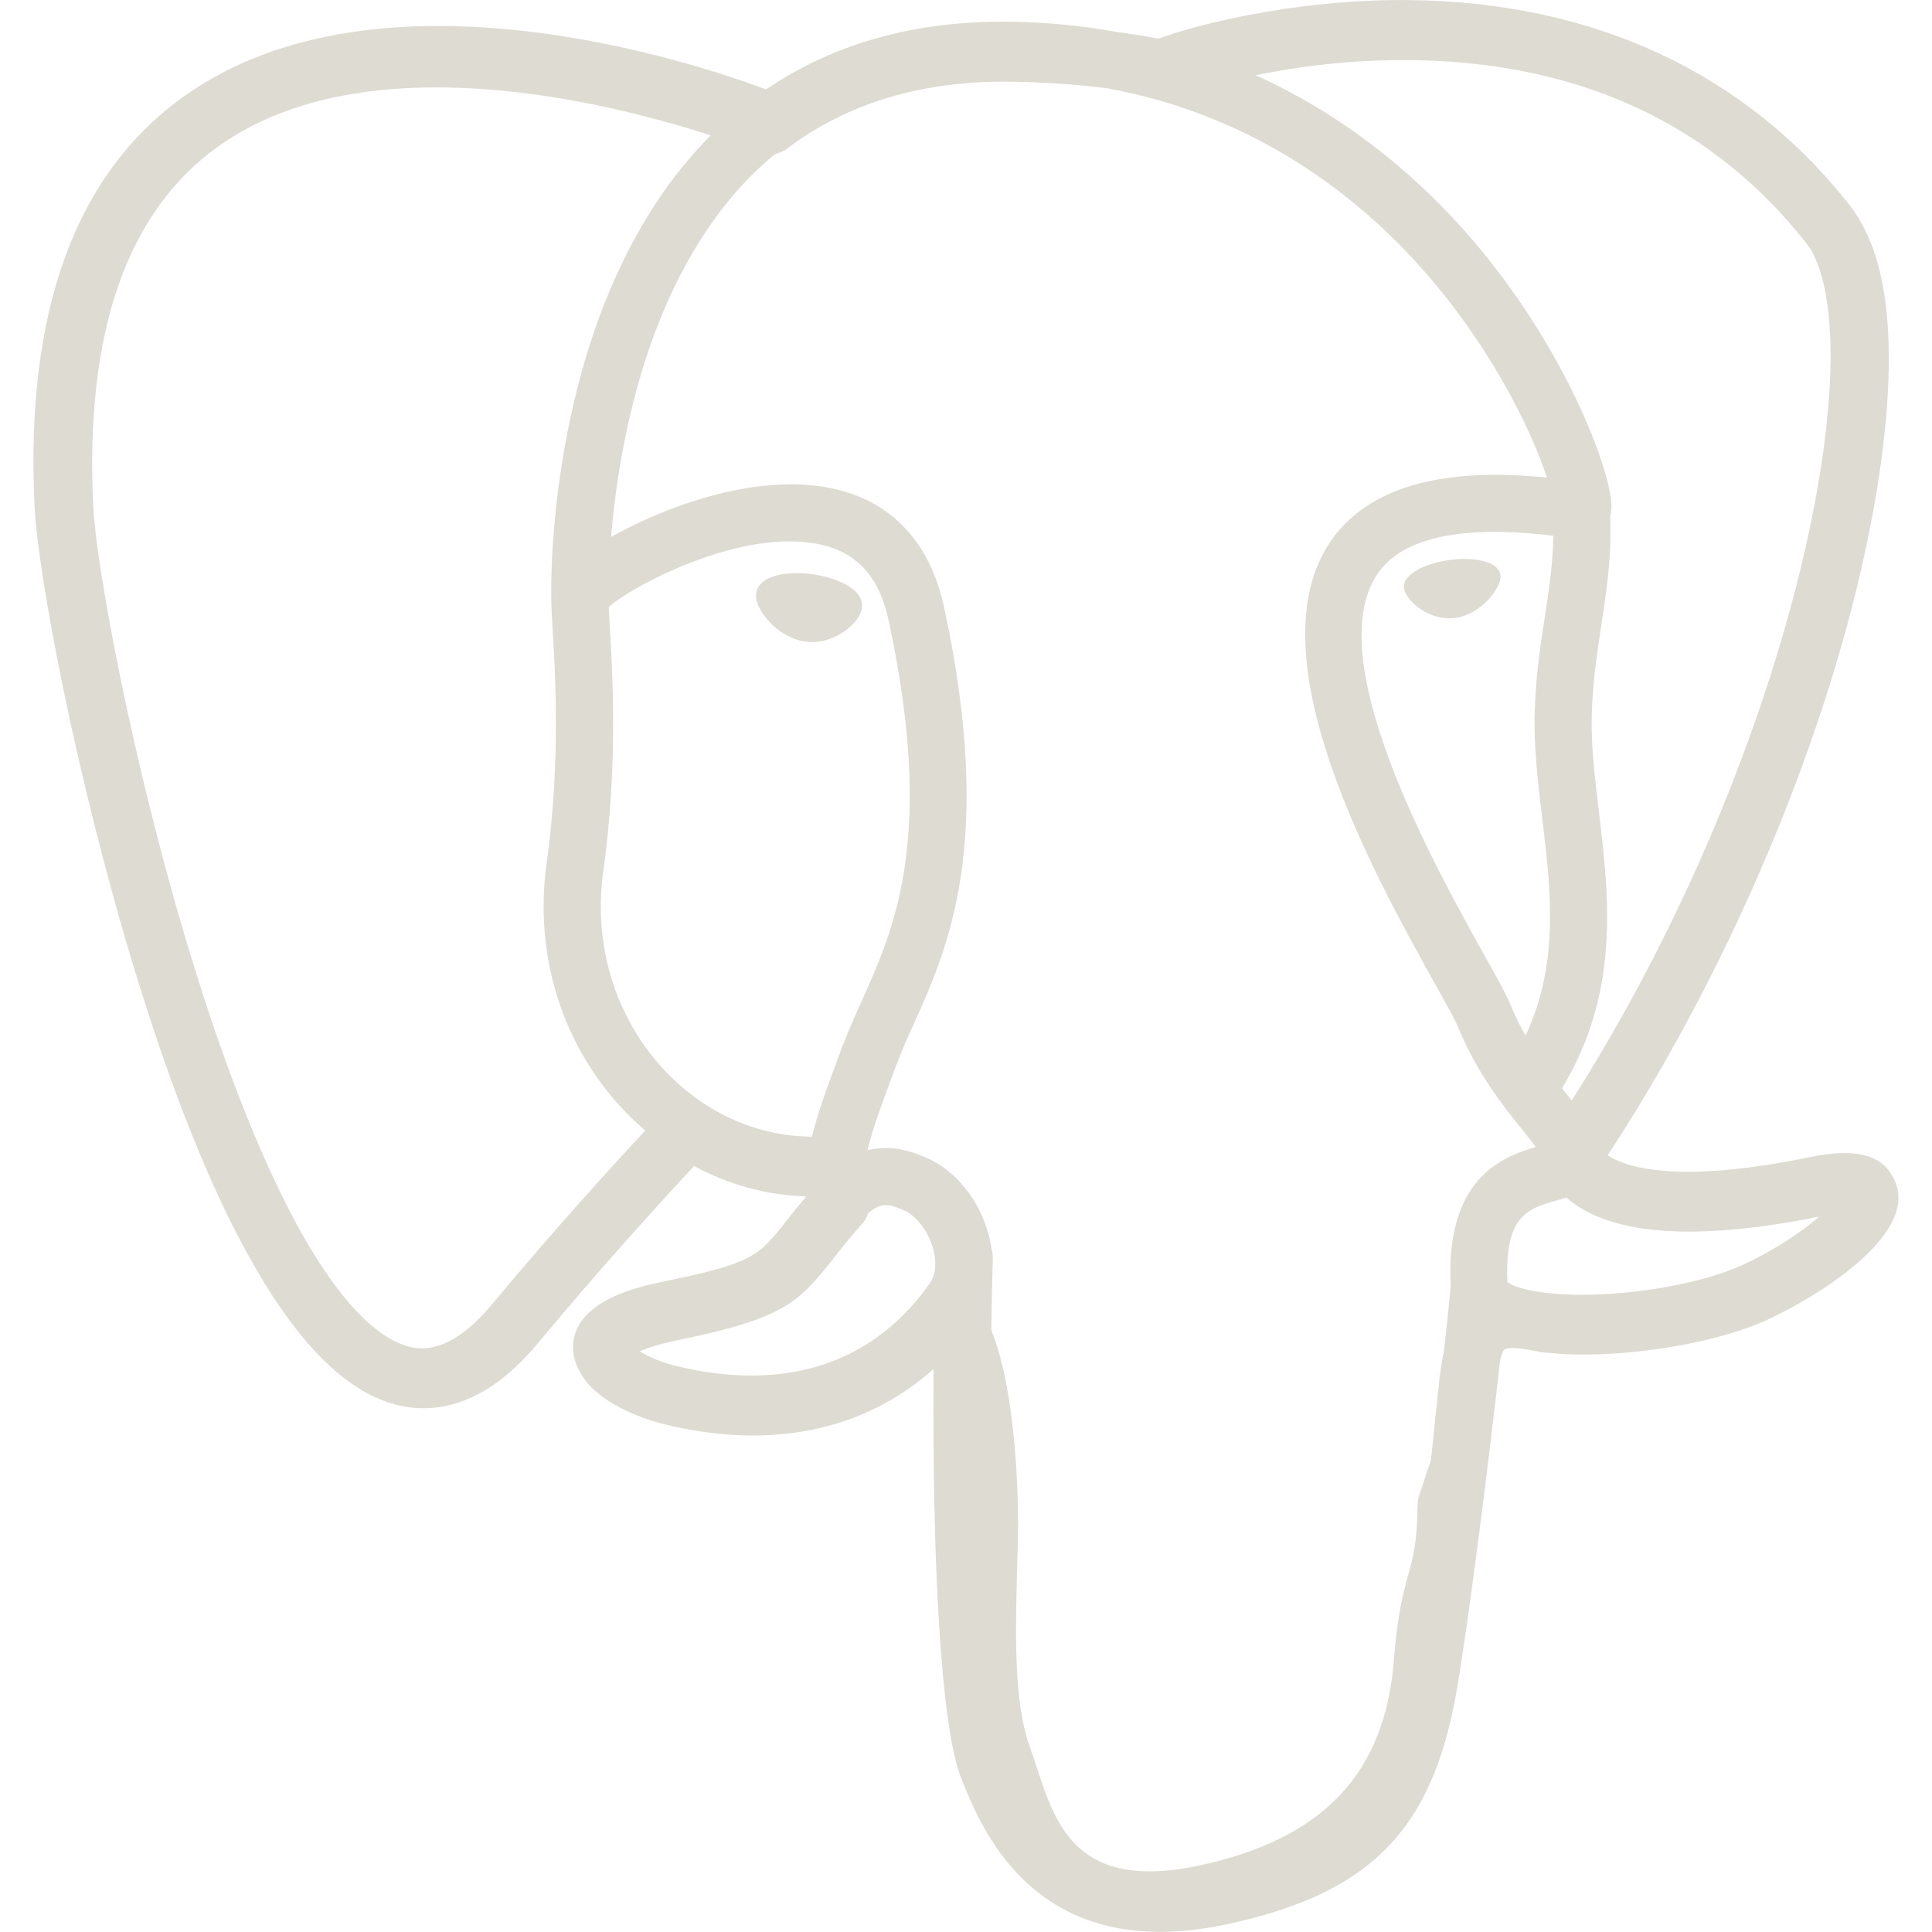
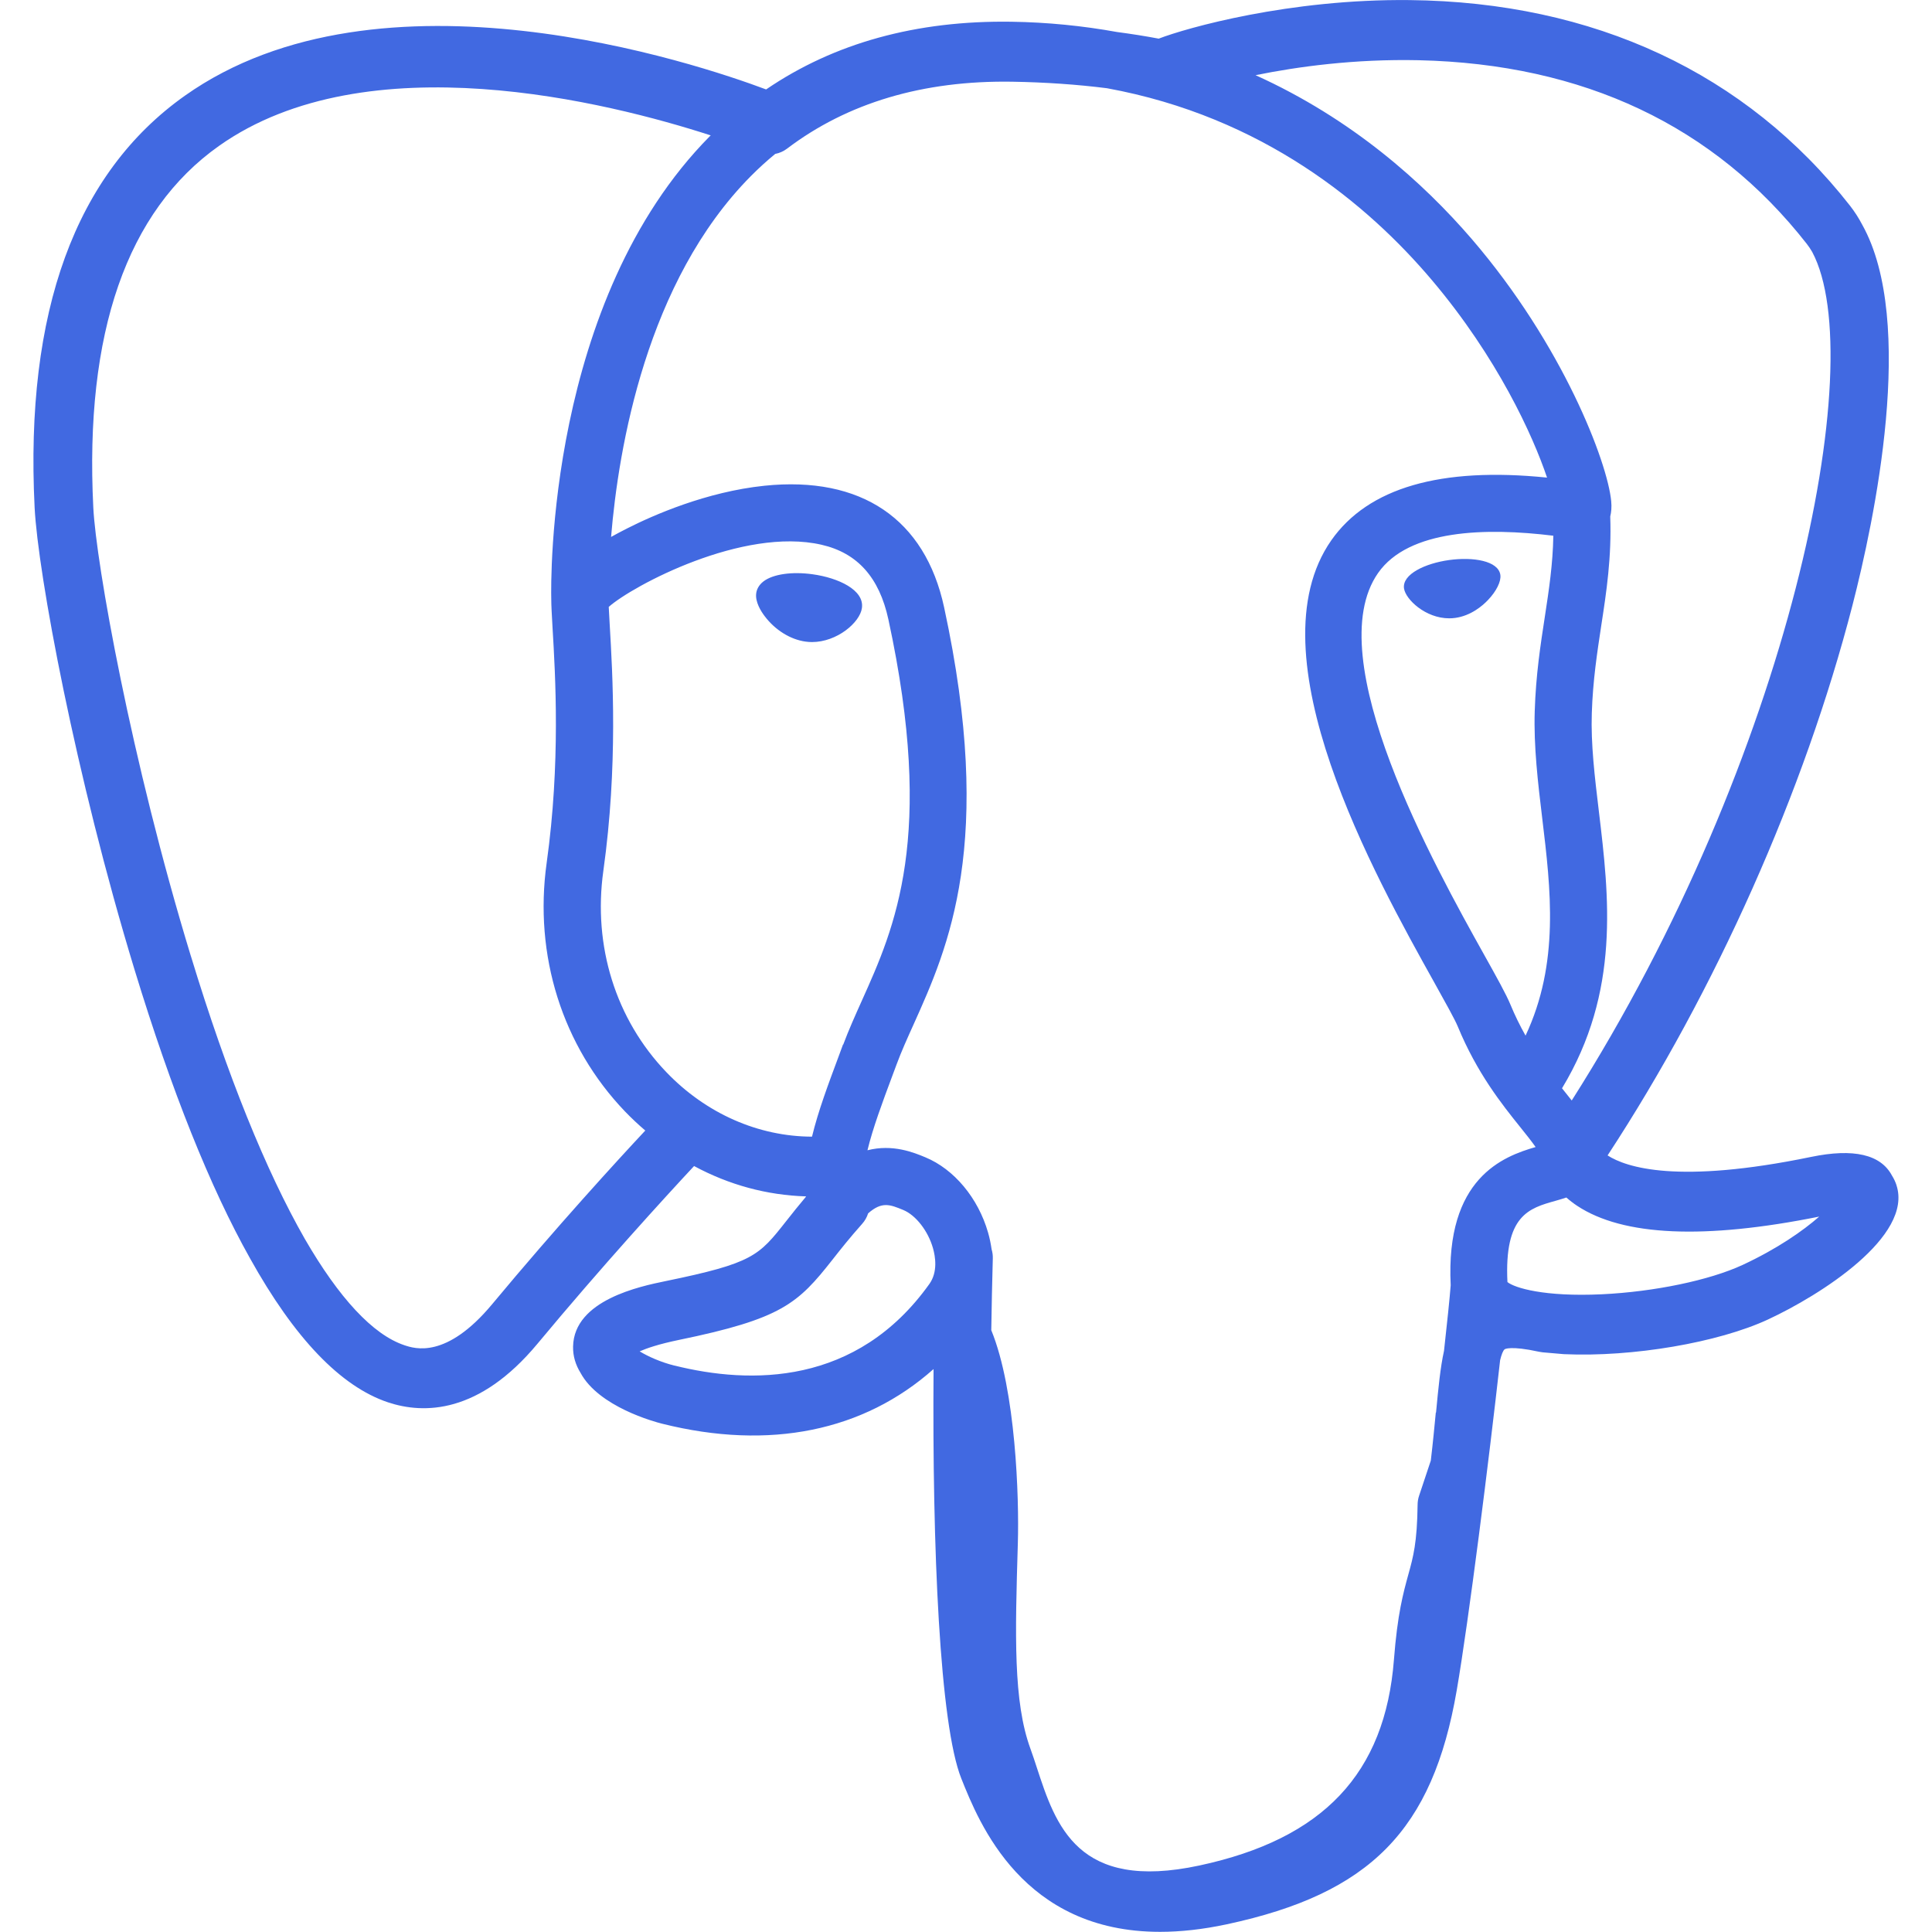
- <svg xmlns="http://www.w3.org/2000/svg" fill="#dedbd2" role="img" viewBox="0 0 24 24">
+ <svg xmlns="http://www.w3.org/2000/svg" fill="#4169E1" role="img" viewBox="0 0 24 24">
  <path d="M23.559 14.723a.527.527 0 0 0-.056-.119c-.139-.263-.477-.342-1.007-.232-1.653.341-2.293.131-2.526-.019 1.342-2.048 2.445-4.522 3.041-6.83.271-1.051.798-3.524.122-4.732a1.564 1.564 0 0 0-.151-.235C21.693.909 19.801.025 17.51.001c-1.495-.016-2.771.346-3.116.479a9.449 9.449 0 0 0-.516-.082 8.044 8.044 0 0 0-1.311-.128c-1.182-.018-2.204.264-3.05.841-.857-.321-4.789-1.645-7.222.079C.936 2.153.309 3.873.43 6.304c.041.818.507 3.334 1.242 5.744.46 1.506.939 2.702 1.433 3.582.553.994 1.126 1.593 1.714 1.79.447.149 1.133.144 1.858-.728.801-.964 1.59-1.826 1.945-2.207.435.235.906.362 1.39.377a.057.057 0 0 0 0.0.004 11.031 11.031 0 0 0-.247.305c-.339.43-.409.52-1.5.744-.31.064-1.134.234-1.146.811-.003.122.033.231.092.327.227.423.922.61 1.015.633 1.335.334 2.504.092 3.371-.679-.017 2.231.077 4.417.345 5.087.221.553.762 1.905 2.469 1.904.251 0 .526-.029.83-.094 1.782-.382 2.556-1.17 2.855-2.906.15-.871.402-2.875.539-4.101.017-.07.036-.121.057-.136.001-.001.07-.047.427.031a.367.367 0 0 0 .044.007l.254.022.015.001c.847.038 1.911-.143 2.531-.431.644-.299 1.806-1.032 1.595-1.67zM2.371 11.877c-.744-2.436-1.178-4.885-1.212-5.572-.109-2.171.417-3.683 1.562-4.493 1.837-1.299 4.84-.541 6.108-.13-.003.003-.007.006-.01.009-2.024 2.044-1.976 5.536-1.971 5.75-0.0.082.007.199.016.359.035.587.1 1.68-.073 2.918-.161 1.15.194 2.276.973 3.089.081.084.165.163.252.237-.347.371-1.1 1.193-1.903 2.158-.568.682-.96.552-1.089.509-.392-.131-.813-.587-1.238-1.322-.48-.839-.964-2.032-1.415-3.513zm6.007 5.087c-.171-.043-.327-.113-.432-.177.089-.039.237-.09.483-.141 1.283-.264 1.482-.451 1.914-1.0.099-.126.212-.269.367-.443a.355.355 0 0 0 .074-.13c.171-.151.272-.11.437-.042.156.065.308.26.369.475.029.102.062.294-.045.444-.904 1.266-2.222 1.249-3.168 1.013zm2.094-3.988-.052.141c-.133.357-.257.688-.333 1.003-.667-.002-1.317-.287-1.81-.802-.628-.655-.913-1.566-.782-2.5.183-1.308.115-2.447.079-3.059-.005-.086-.009-.161-.012-.22.296-.262 1.666-.996 2.643-.772.446.102.718.406.831.928.585 2.704.077 3.831-.33 4.736-.084.187-.163.363-.231.545zm7.364 4.572c-.017.177-.036.376-.062.596l-.146.438a.355.355 0 0 0-.018.108c-.006.475-.054.649-.115.869-.063.229-.135.489-.179 1.058-.11 1.414-.878 2.227-2.417 2.557-1.516.325-1.784-.497-2.021-1.222a6.582 6.582 0 0 0-.077-.227c-.215-.586-.191-1.412-.157-2.555.017-.561-.025-1.901-.33-2.646.004-.293.011-.591.019-.892a.353.353 0 0 0-.015-.113 1.493 1.493 0 0 0-.044-.208c-.123-.428-.421-.787-.78-.935-.142-.059-.404-.167-.718-.087.067-.276.183-.588.309-.925l.053-.142c.059-.16.134-.326.213-.501.426-.948 1.011-2.245.377-5.177-.237-1.098-1.03-1.634-2.232-1.51-.721.075-1.38.365-1.709.532a5.672 5.672 0 0 0-.196.104c.092-1.106.439-3.174 1.736-4.482a4.031 4.031 0 0 1 .303-.276.353.353 0 0 0 .145-.064c.752-.571 1.694-.851 2.802-.833.409.007.802.034 1.174.081 1.939.354 3.244 1.447 4.036 2.383.814.962 1.255 1.931 1.431 2.454-1.323-.135-2.223.127-2.68.779-.993 1.419.543 4.173 1.281 5.496.135.243.252.452.289.541.24.583.551.971.779 1.255.07.087.137.171.189.245-.401.116-1.121.383-1.055 1.717-.012.156-.042.447-.083.815-.046.208-.07.46-.099.766zm.89-1.621c-.041-.832.269-.918.597-1.01a2.857 2.857 0 0 0 .135-.041 1.202 1.202 0 0 0 .134.103c.57.377 1.582.421 3.007.134-.202.177-.519.399-.953.601-.41.19-1.096.333-1.747.364-.72.034-1.086-.081-1.172-.151zm.57-9.271c-.006.351-.054.669-.105 1.002-.055.358-.112.727-.126 1.176-.014.437.04.891.093 1.33.107.887.216 1.8-.207 2.701a3.527 3.527 0 0 1-.188-.386c-.053-.128-.167-.333-.325-.616-.616-1.104-2.057-3.69-1.319-4.745.38-.543 1.341-.566 2.178-.463zm.228 7.014a12.376 12.376 0 0 0-.085-.107l-.035-.044c.726-1.2.584-2.386.458-3.438-.052-.432-.101-.84-.088-1.223.013-.406.067-.754.118-1.091.064-.415.129-.844.111-1.351.013-.053.019-.116.012-.19-.046-.485-.6-1.938-1.729-3.253-.608-.707-1.49-1.497-2.689-2.039.525-.107 1.233-.203 2.024-.186 2.051.046 3.675.814 4.824 2.282a.908.908 0 0 1 .067.1c.723 1.356-.276 6.275-2.987 10.54zm-8.817-6.116c-.025.179-.309.422-.621.422a.582.582 0 0 1-.081-.006c-.187-.026-.377-.144-.506-.316-.046-.06-.12-.178-.105-.284.005-.04.026-.099.092-.149.118-.089.352-.123.61-.087.316.044.643.194.611.419zm7.931-.411c.011.079-.049.201-.153.31-.068.072-.212.196-.408.223a.546.546 0 0 1-.075.005c-.293 0-.541-.234-.561-.372-.024-.176.264-.311.561-.352.297-.041.611.009.636.185z" />
</svg>
